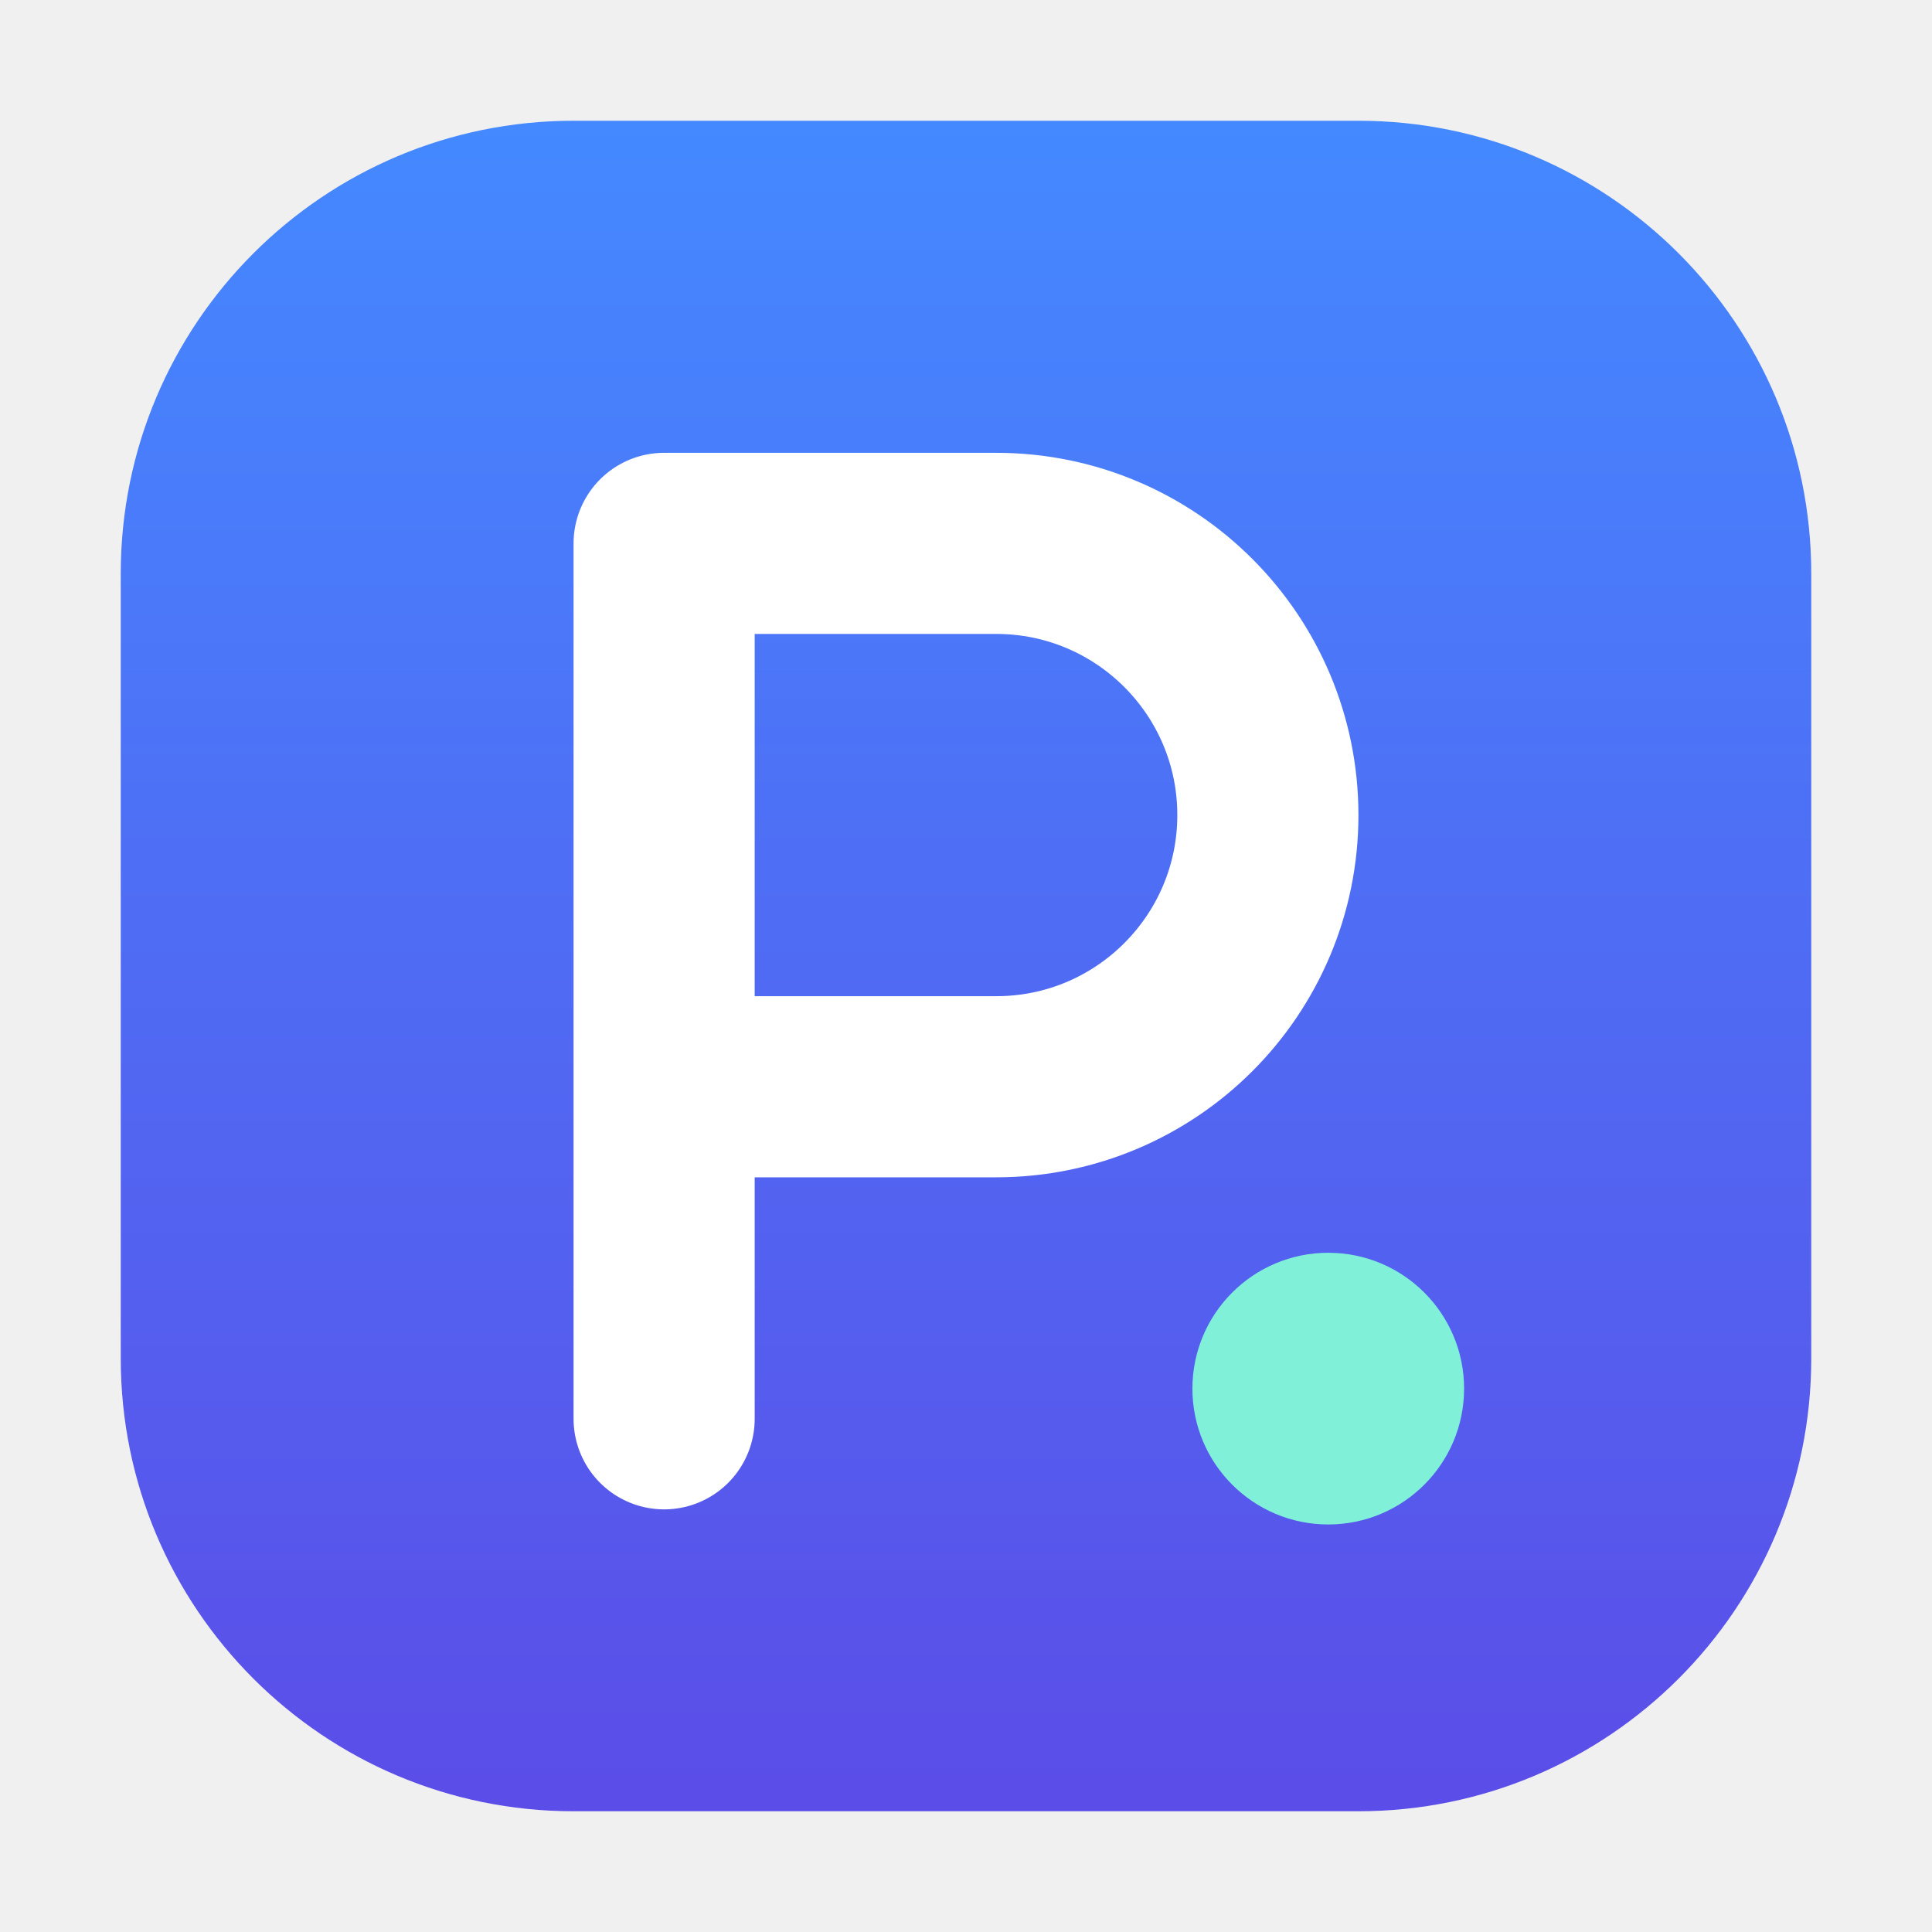
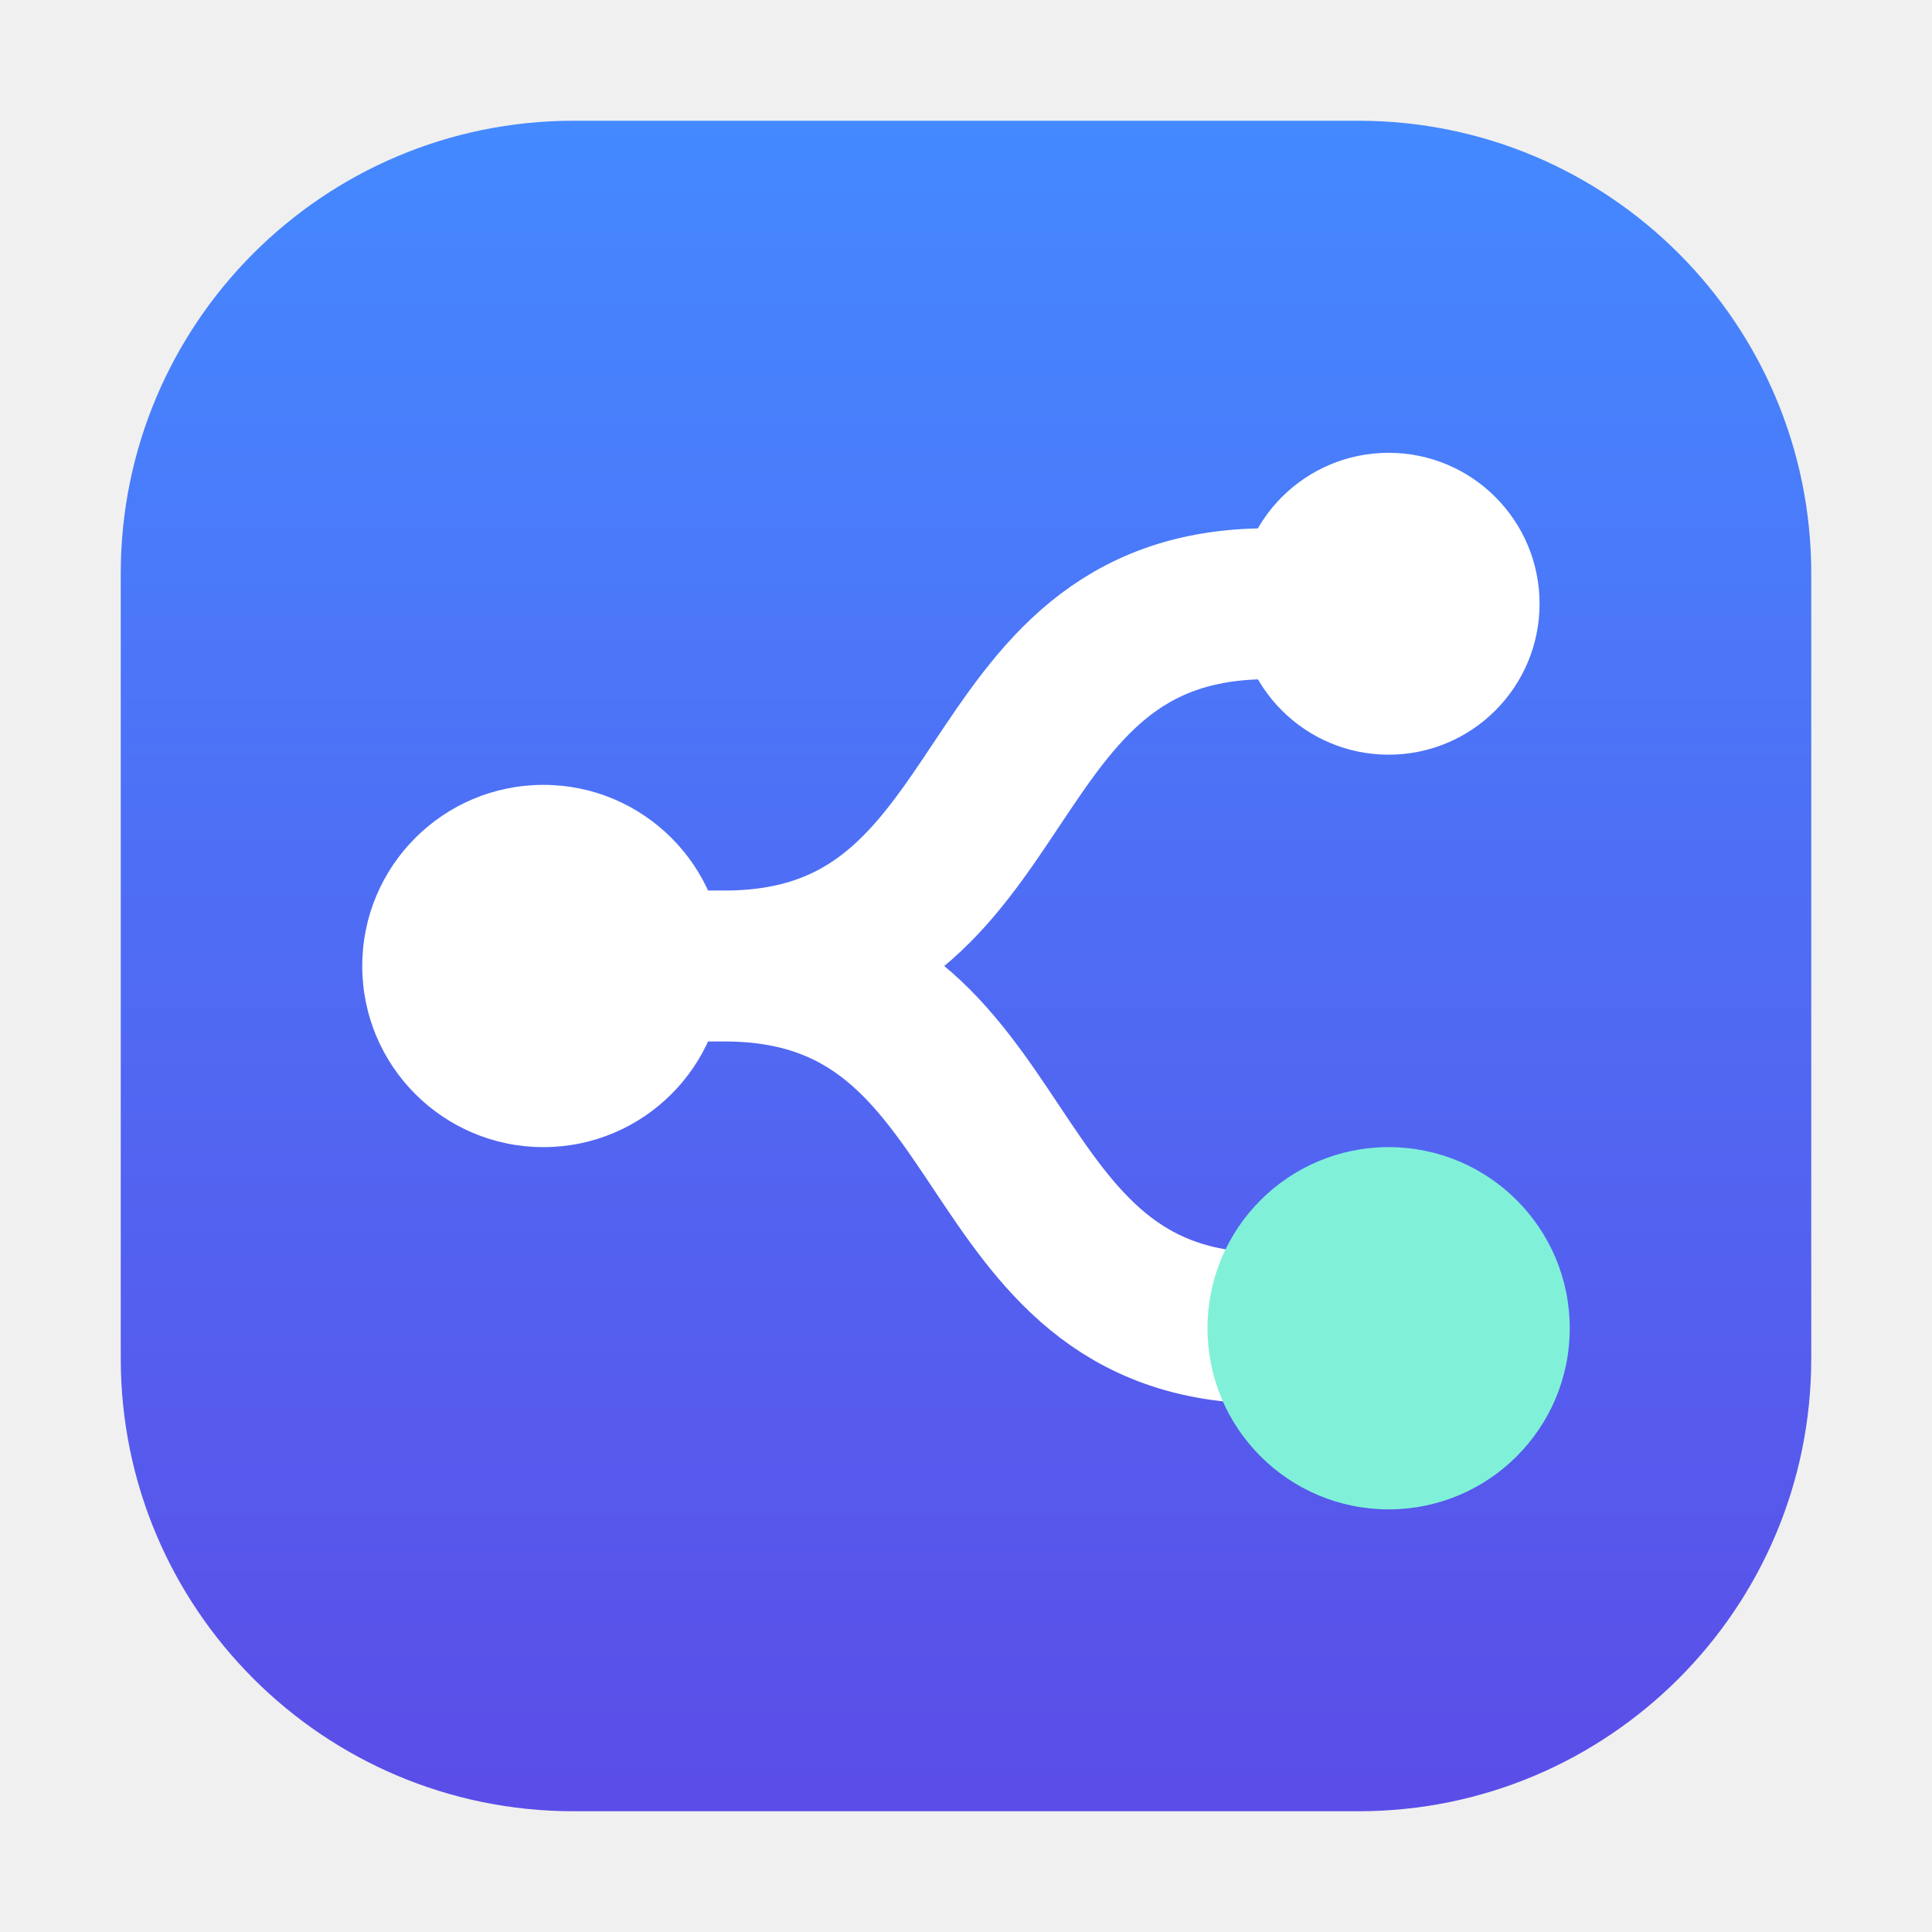
<svg xmlns="http://www.w3.org/2000/svg" viewBox="0 0 64 64">
  <defs>
    <linearGradient id="a" x1="0" y1="0" x2="0" y2="1">
      <stop stop-color="#4489ff" />
      <stop offset="1" stop-color="#5b4de8" />
    </linearGradient>
  </defs>
  <rect x="4" y="4" width="56" height="56" rx="15" fill="url(#a)" />
-   <path d="M22 47V18H33a9 9 0 0 1 0 18H22" fill="none" stroke="#fff" stroke-width="6" stroke-linecap="round" stroke-linejoin="round" />
-   <circle cx="44" cy="46" r="4.5" fill="#80f1d8" />
+   <path d="M18 32H24C34 32 32 20 42 20H46M24 32C34 32 32 44 42 44H46" fill="none" stroke="#fff" stroke-width="5" stroke-linecap="round" stroke-linejoin="round" />
+   <circle cx="18" cy="32" r="6" fill="#fff" />
+   <circle cx="46" cy="20" r="5" fill="#fff" />
+   <circle cx="46" cy="44" r="6" fill="#80f1d8" />
</svg>
